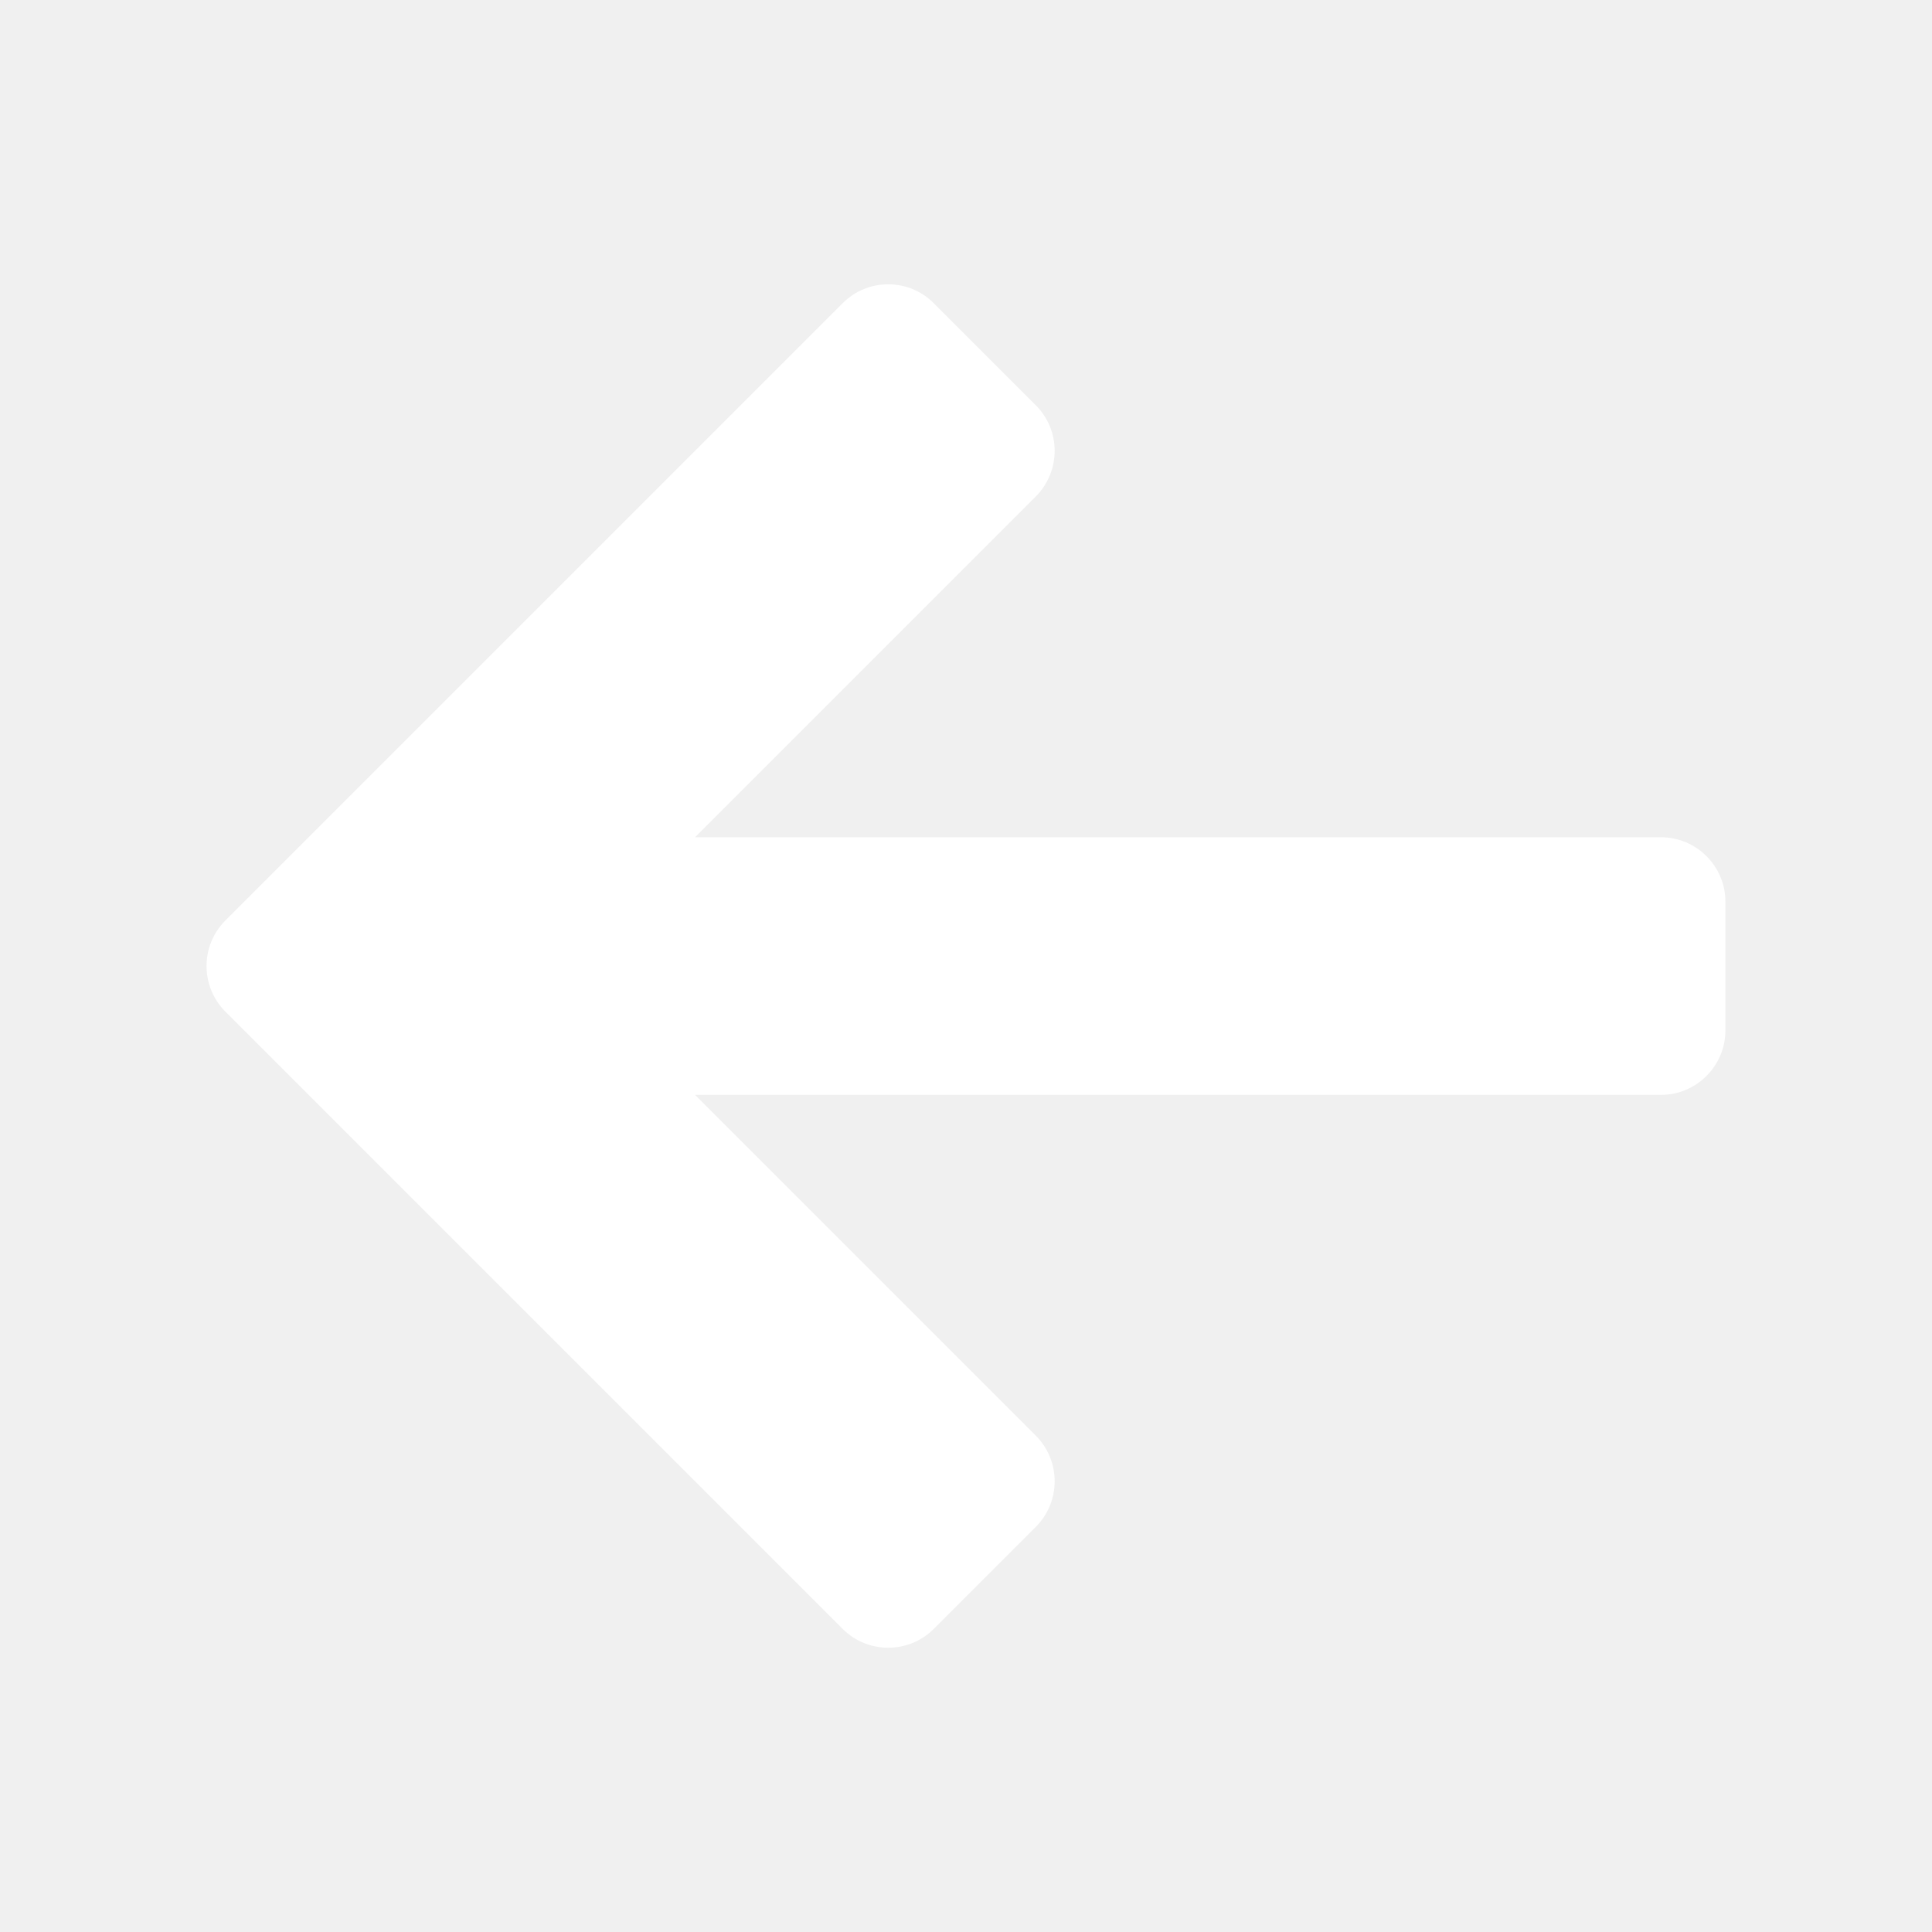
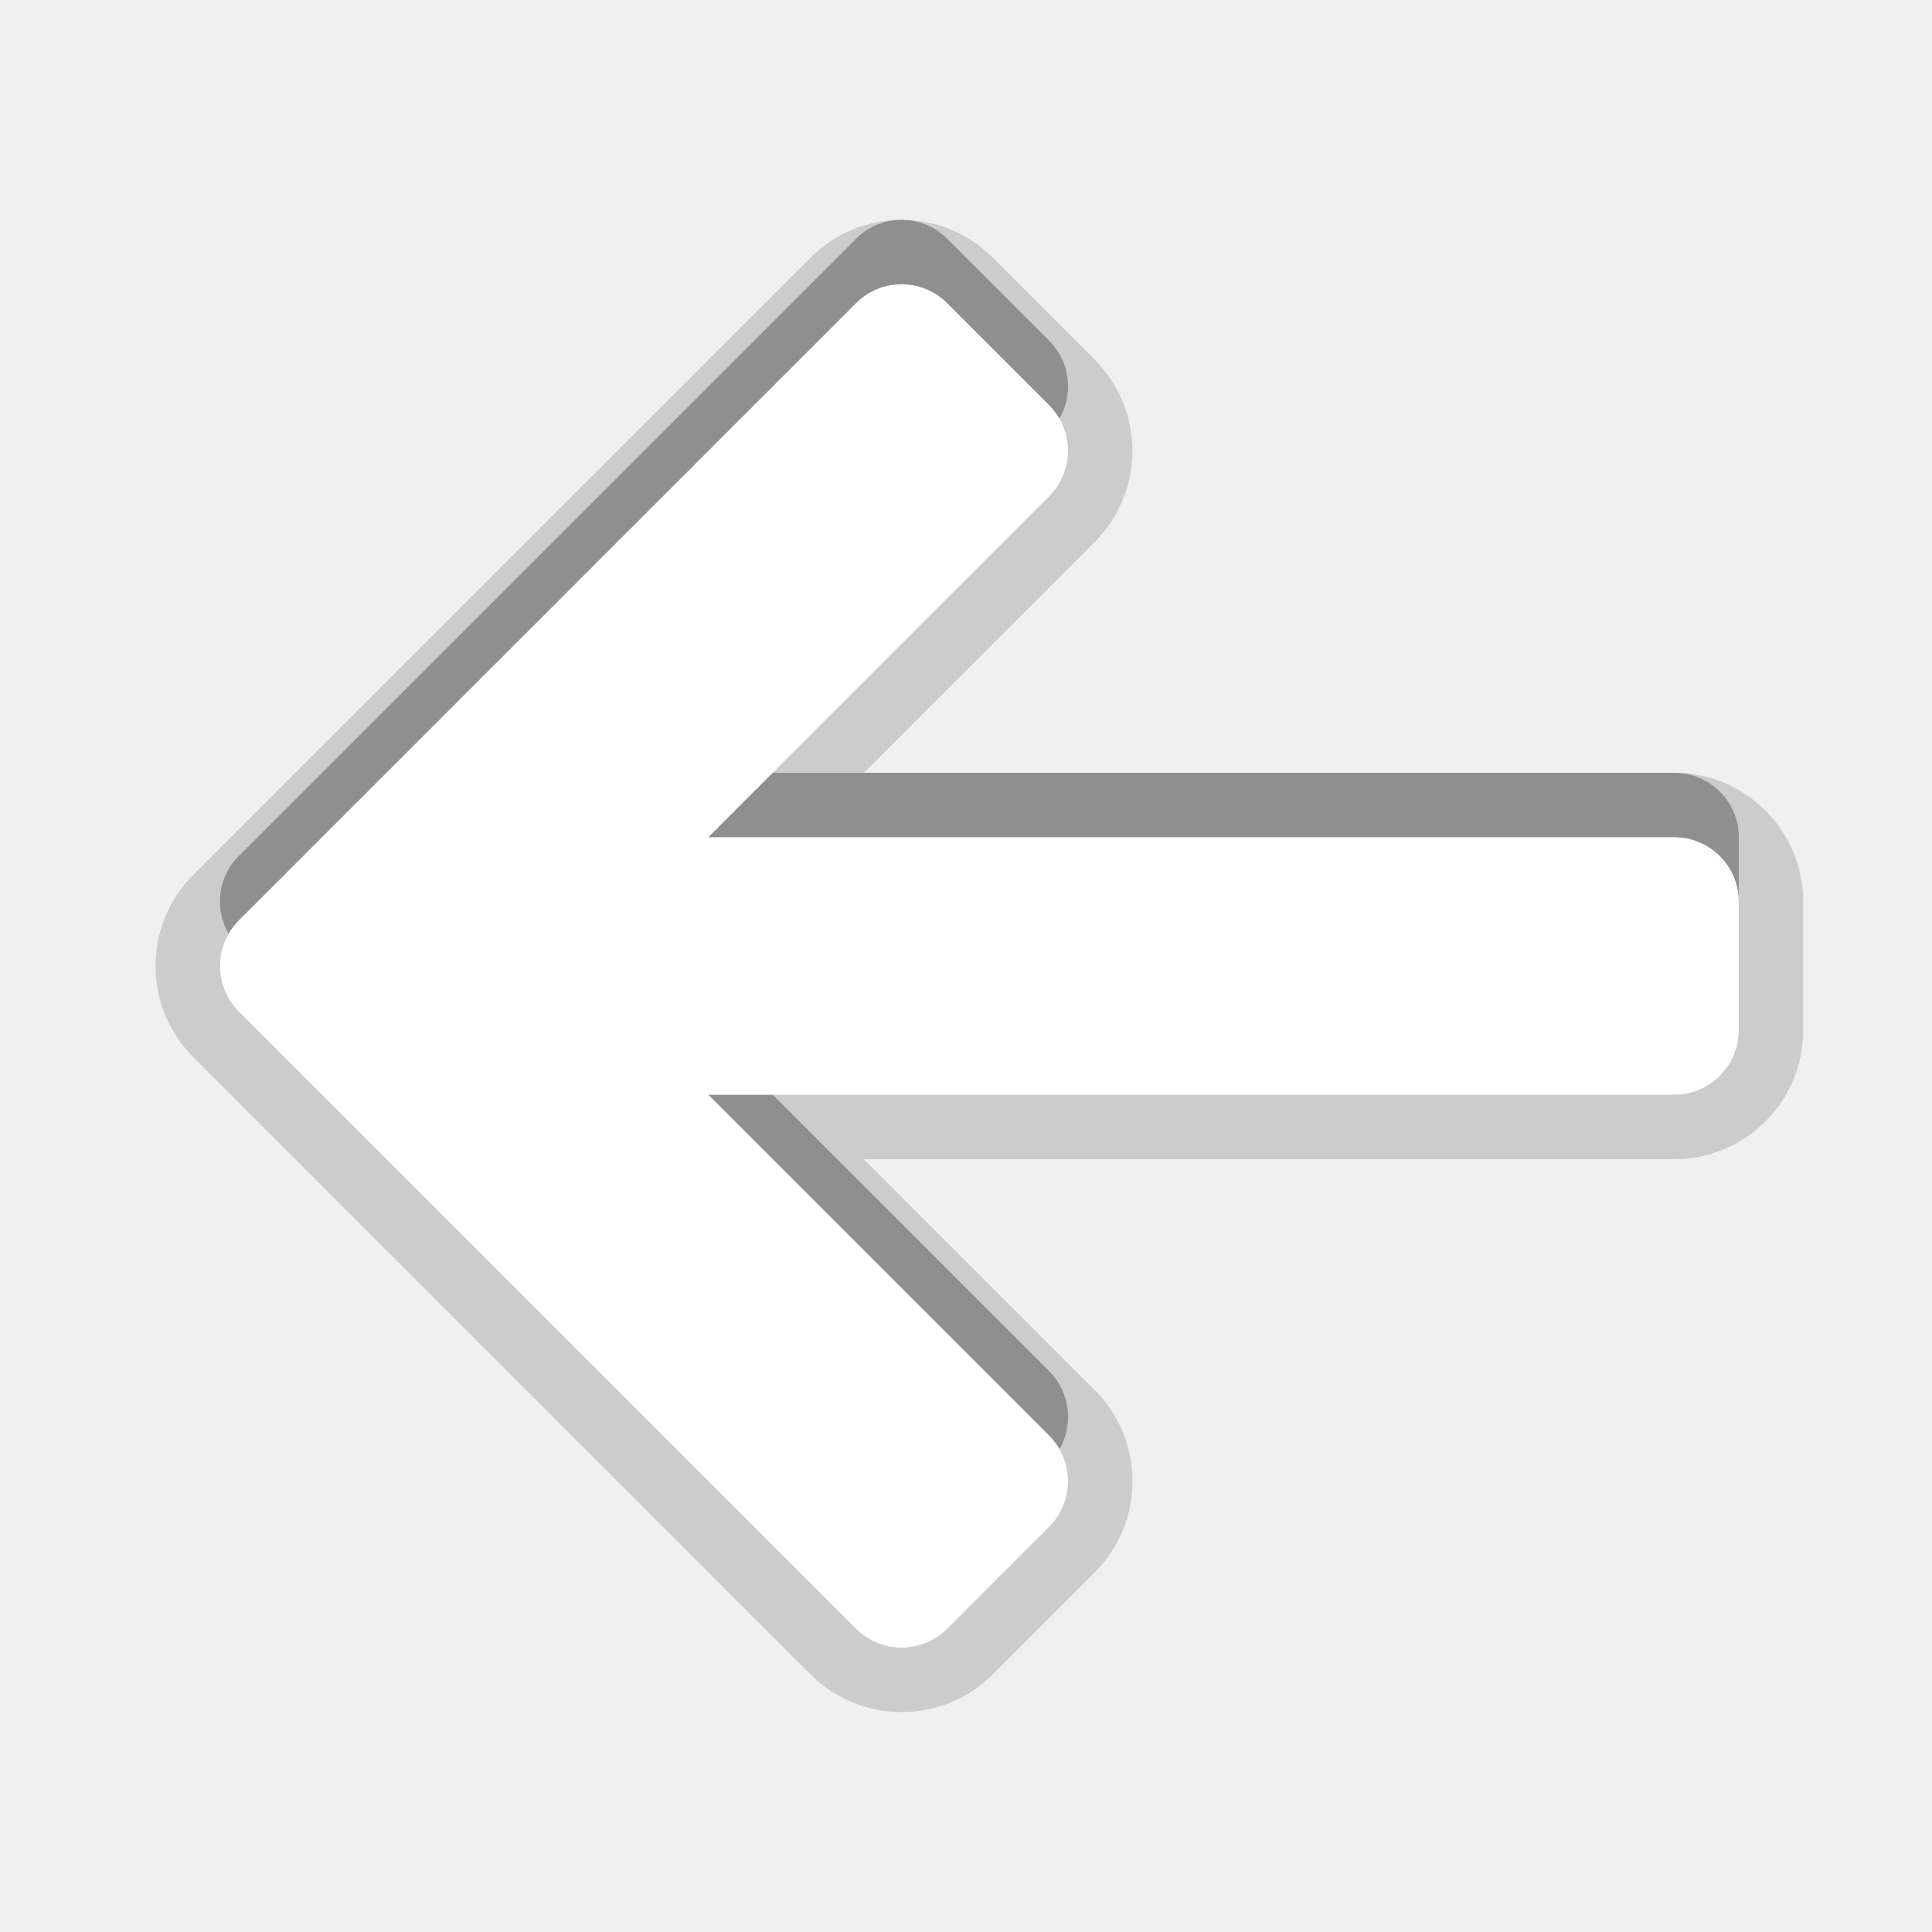
<svg xmlns="http://www.w3.org/2000/svg" version="1.1" x="0px" y="0px" width="30px" height="30px" viewBox="0 0 30 30" enable-background="new 0 0 30 30" xml:space="preserve" id="svg2">
-   <defs id="defs19">
- 	
- 	
- 	
- 	
- 	
- </defs>
-   <g id="g3003">
-     <g id="DO_NOT_EDIT_-_BOUNDING_BOX">
-       <rect height="30" width="30" fill="none" id="BOUNDING_BOX" />
-     </g>
-     <path d="m 25.792,13.001 h -15 l 5.293,-5.293 c 0.389,-0.391 0.389,-1.025 0,-1.414 l -1.586,-1.586 c -0.389,-0.391 -1.025,-0.391 -1.414,0 l -9.586,9.586 c -0.389,0.389 -0.389,1.023 0,1.414 l 9.586,9.586 c 0.389,0.389 1.025,0.389 1.414,0 l 1.586,-1.586 c 0.389,-0.389 0.389,-1.025 0,-1.414 l -5.293,-5.293 h 15 c 0.55,0 1,-0.451 1,-1 v -2 c 0,-0.551 -0.45,-1 -1,-1 z" id="path13" style="fill:#ffffff" />
-     <rect width="30" height="30" id="rect15" x="0" y="0" style="fill:none" />
+   <defs id="defs19" />
+   <g id="DO_NOT_EDIT_-_BOUNDING_BOX">
+     <rect id="BOUNDING_BOX" fill="none" width="30" height="30" />
+   </g>
+   <g id="PLACE_YOUR_GRAPHIC_HERE">
+     <path opacity="0.3" d="M26,12H11l5.293-5.293c0.389-0.391,0.389-1.025,0-1.414l-1.586-1.586c-0.389-0.391-1.025-0.391-1.414,0   l-9.586,9.586c-0.389,0.389-0.389,1.023,0,1.414l9.586,9.586c0.389,0.389,1.025,0.389,1.414,0l1.586-1.586   c0.389-0.389,0.389-1.025,0-1.414L11,16h15c0.55,0,1-0.451,1-1v-2C27,12.449,26.55,12,26,12z" id="path7" />
+     <path opacity="0.15" d="M14,26.585c-0.535,0-1.037-0.208-1.414-0.585L3,16.414c-0.779-0.782-0.779-2.051,0-2.829L12.586,4   C12.961,3.623,13.464,3.414,14,3.414s1.039,0.208,1.416,0.587L17,5.586c0.778,0.778,0.778,2.046,0.002,2.827L13.414,12H26   c1.103,0,2,0.897,2,2v2c0,1.103-0.897,2-2,2H13.414L17,21.586c0.78,0.779,0.78,2.049,0,2.828L15.414,26   C15.037,26.377,14.535,26.585,14,26.585z" id="path9" />
+     <path opacity="0.15" d="M26,13H11l5.293-5.293c0.389-0.391,0.389-1.025,0-1.414l-1.586-1.586c-0.389-0.391-1.025-0.391-1.414,0   l-9.586,9.586c-0.389,0.389-0.389,1.023,0,1.414l9.586,9.586c0.389,0.389,1.025,0.389,1.414,0l1.586-1.586   c0.389-0.389,0.389-1.025,0-1.414L11,17h15c0.55,0,1-0.451,1-1v-2C27,13.449,26.55,13,26,13z" id="path11" />
+     <path fill="#FFFFFF" d="M26,13H11l5.293-5.293c0.389-0.391,0.389-1.025,0-1.414l-1.586-1.586c-0.389-0.391-1.025-0.391-1.414,0   l-9.586,9.586c-0.389,0.389-0.389,1.023,0,1.414l9.586,9.586c0.389,0.389,1.025,0.389,1.414,0l1.586-1.586   c0.389-0.389,0.389-1.025,0-1.414L11,17h15c0.55,0,1-0.451,1-1v-2C27,13.449,26.55,13,26,13z" id="path13" />
+     <rect fill="none" width="30" height="30" id="rect15" />
  </g>
</svg>
